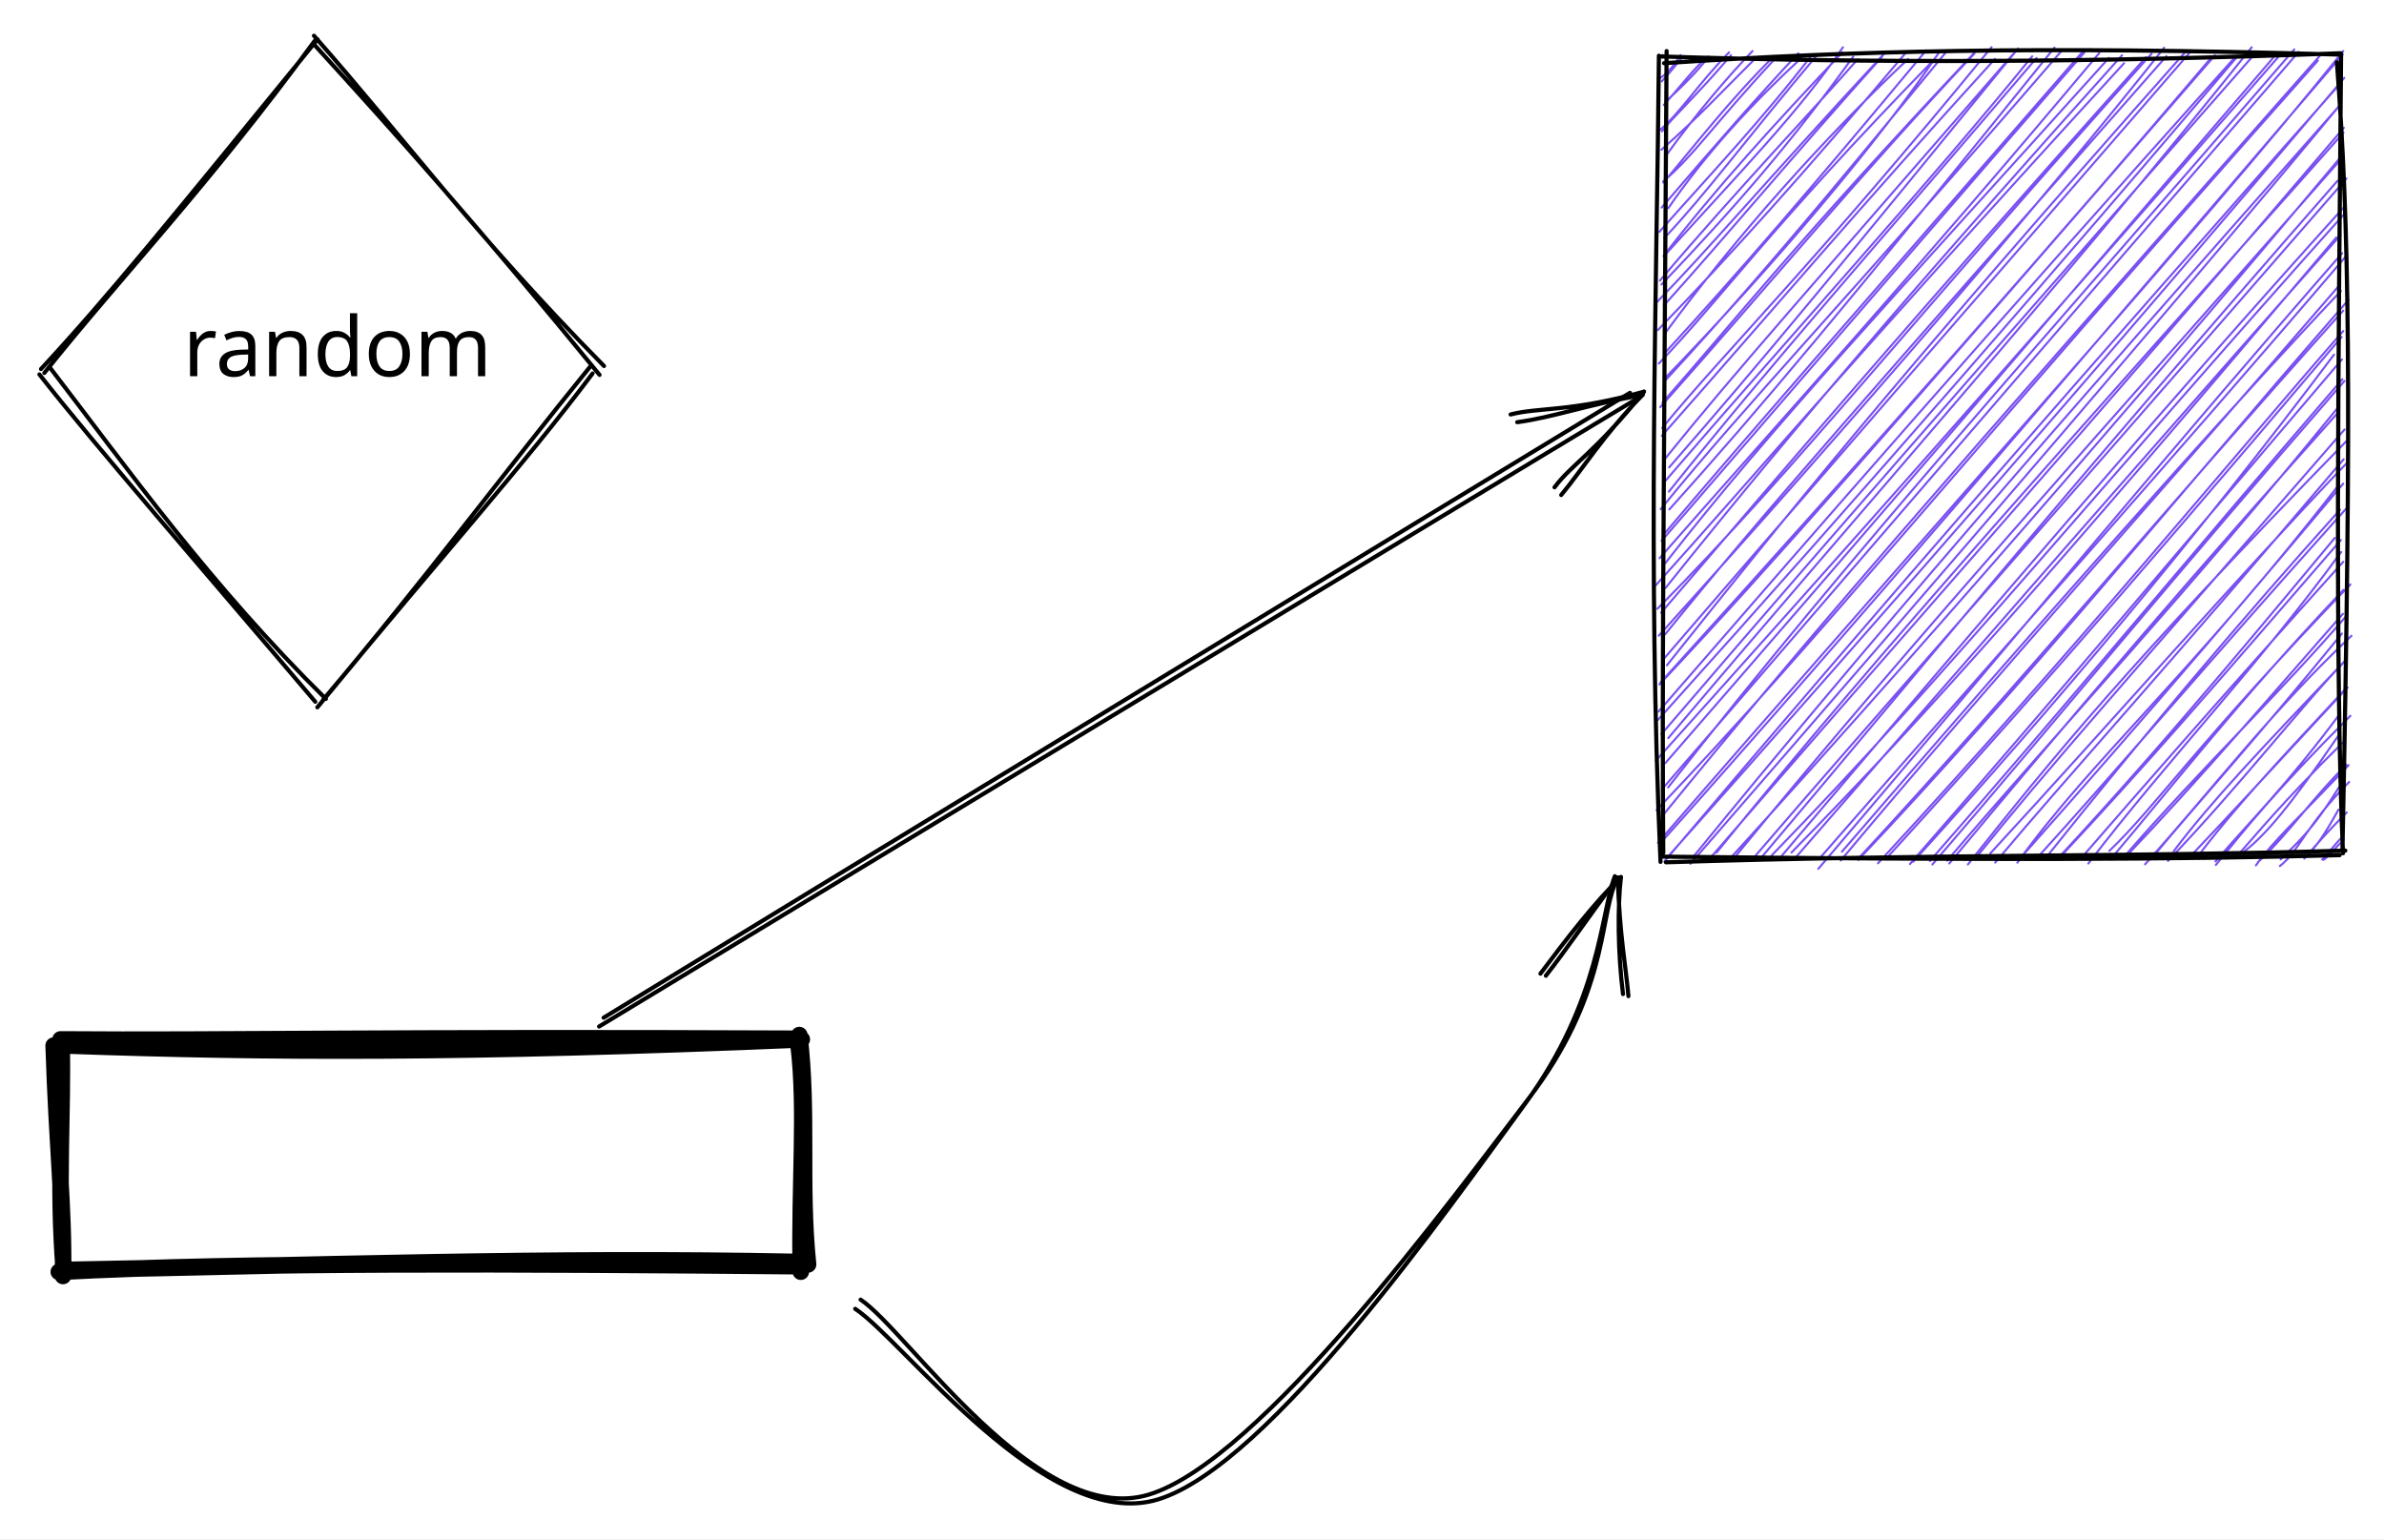
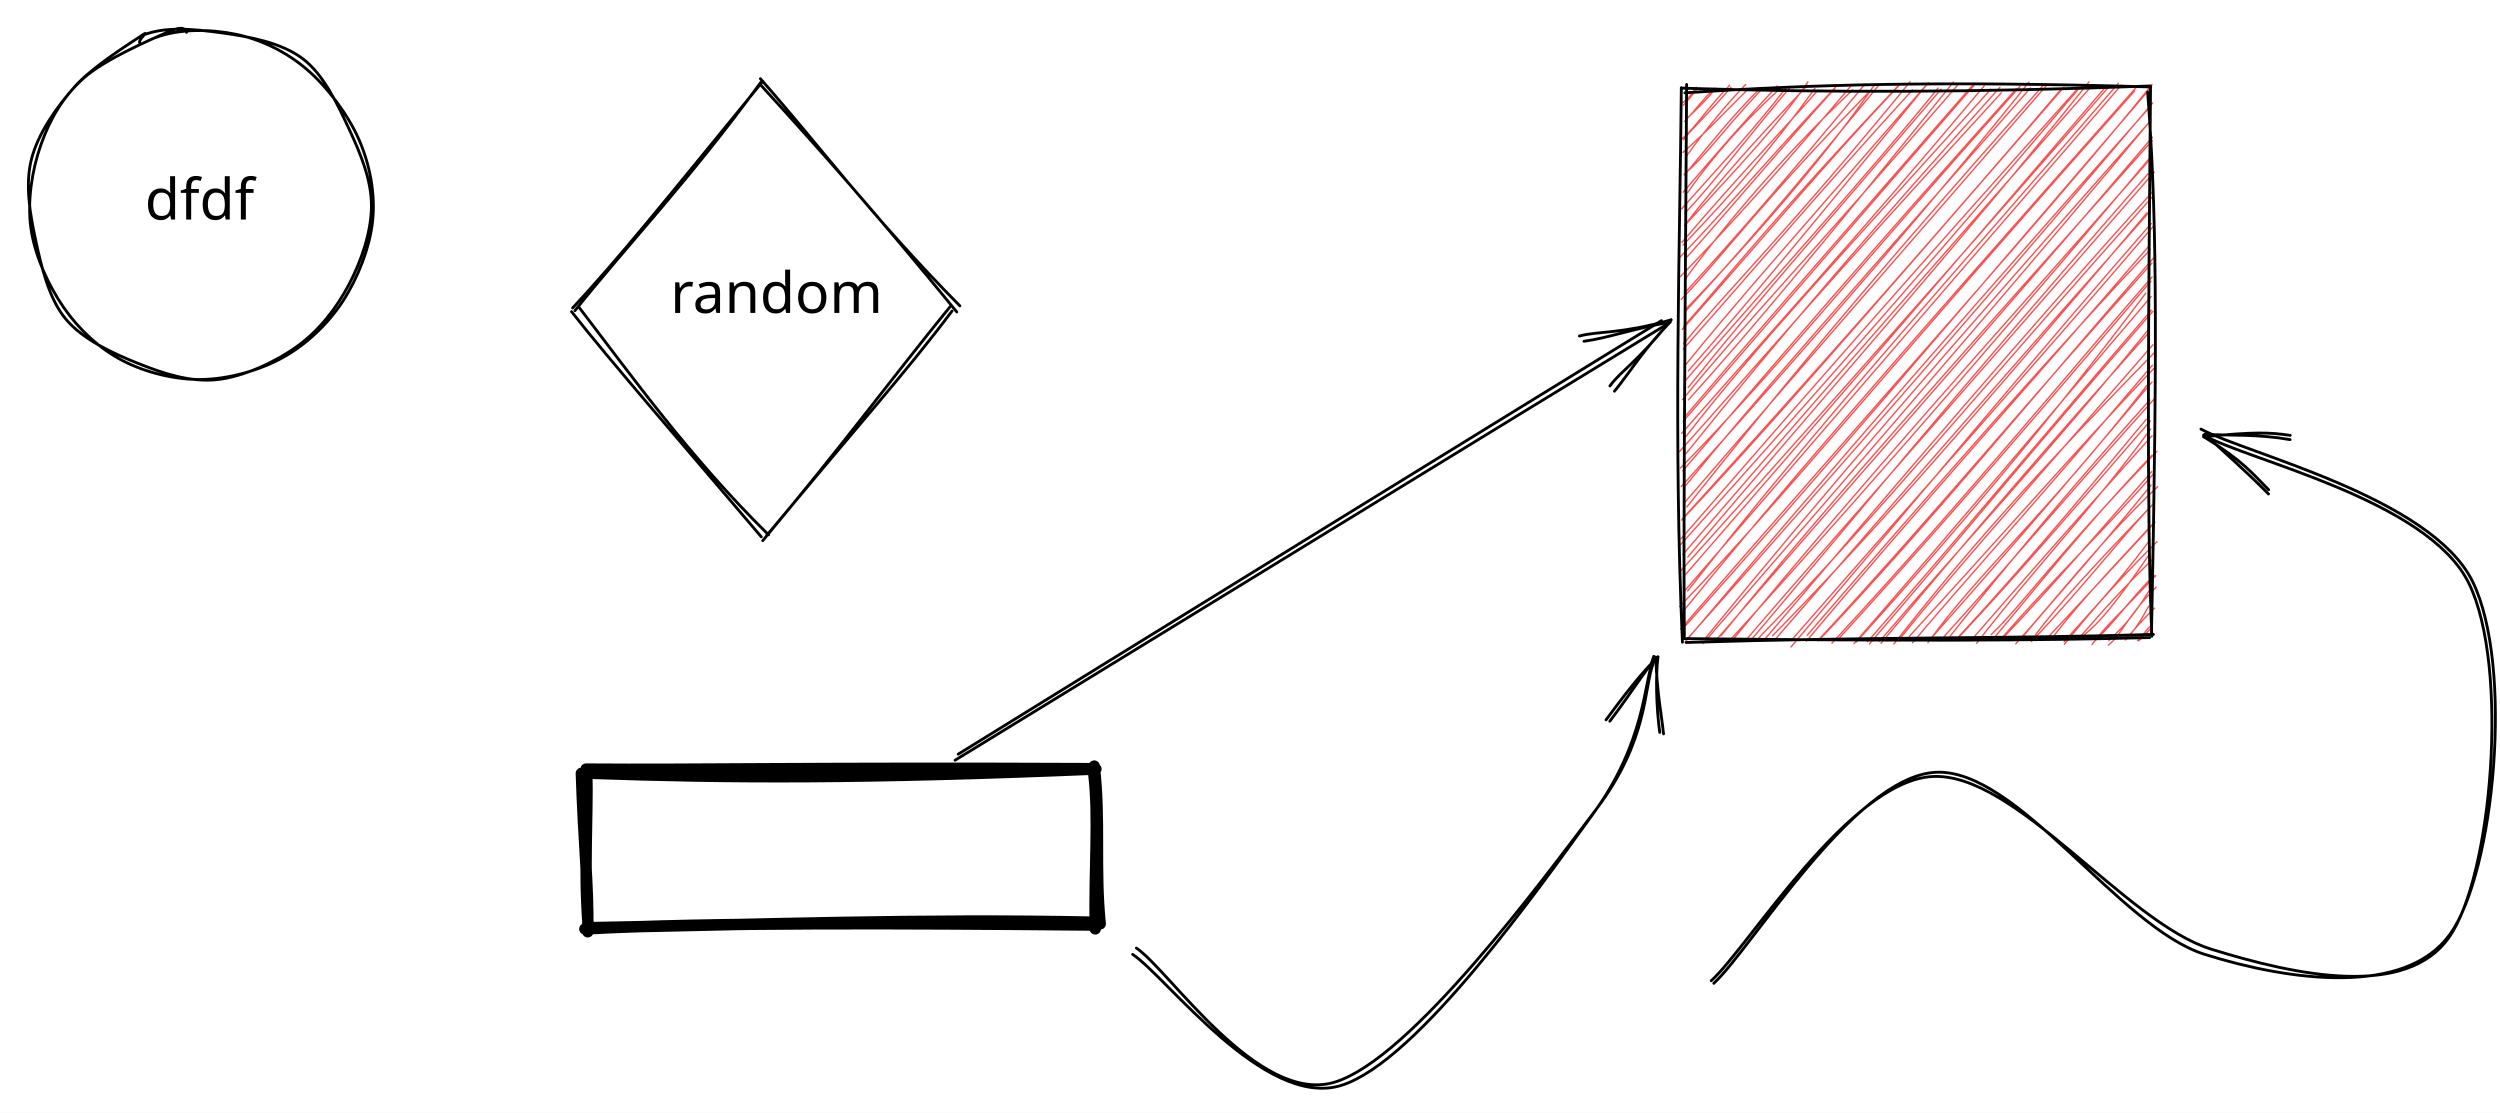
- <svg xmlns="http://www.w3.org/2000/svg" version="1.1" viewBox="0 0 575.184 371.352" width="575.184" height="371.352">
+ <svg xmlns="http://www.w3.org/2000/svg" version="1.1" viewBox="0 0 876.943 390.342" width="1753.886" height="780.683">
  
-   eyJ2ZXJzaW9uIjoiMSIsImVuY29kaW5nIjoiYnN0cmluZyIsImNvbXByZXNzZWQiOnRydWUsImVuY29kZWQiOiJ4nO2YS1fbOFx1MDAxNMf3fIqczLZR9X50V5i20Cm0XHUwMDAzU0pmTlx1MDAxNyZRYoFju7bSQHv47nPlXHUwMDA0P5JcdTAwMDA9nfZcZot6XHUwMDAxsa50dXX110+Sv+70en1/ndv+s17fXo2ixI2LaNF/XHUwMDEyyj/bonRZXG4mWr2X2bxcdTAwMThVNWPv8/LZ06dNi8GF9edF5NJykCfzqUuXLmxiZzb1JTT6XHUwMDA33nu9r9VfsLhxcPR+pq4vhSzNXHUwMDFisf/26PLLwMUyq5pWlW4jK+zIR+k0sY3pXG7KpdBISSGpqIuvoZgwgUirbOHGPlx1MDAwZeWSI9yuXHUwMDFjWzeNfbBcdTAwMTiGXHUwMDE4mDvWZYfPerguKX2RXdq9LMmKXHUwMDEw1W+4epqYzqPR5bTI5um4qaOMwFx1MDAxM9rUmbgkOfHXyTKP0SieXHUwMDE3rVEte/hwXHUwMDFi8Fp53a7MIOtNK+hyXHUwMDFhp7YsO22yPFx1MDAxYTlfJVx1MDAwNDdjXGLx5Vx1MDAwN+NqRj6u+4+jXCJf+emX4aVcdTAwMTWZtWHGKNZUYE6wqS2NTISQ66VHWVpJhlCmmFC8XHTPlb+DOnzldVx1MDAxMiWlbdJcdTAwMTgy+GKpnFWkK1x1MDAxM1x1MDAxOHffJ++G15d7h4s42ztcdTAwMTVcdTAwMTfT7Pydr8OEXG7sdX7qTv8ys6vBi4M38dkxM6NX/ZX9Y/X/5sk2LZrDT2fzxcX+21x1MDAxN2flq9lZ5lx1MDAxNvPD6TdrkSqKqGKcqa5cdTAwMThh2IhcdMGlVltcdTAwMTSpNFx1MDAxMkqTbZpcdTAwMTRcdTAwMWNJI1x1MDAxOPnRivRFlJZ5VEByv0+V/PGpkkjJXHRThm7or+rnTlVSzFxiI5ow89NlaT+oXHUwMDBiOlx1MDAxYy6Oh5GQL0//juzp8PVcdTAwMGbR7f1d17qNilwiW3Q1yzFFQvOwnrXGXGbrrnKlRkwqsk24lFx1MDAxYsSokIJiSYw0dFx1MDAwYlNcdTAwMDVGWlx1MDAxMUapoJrDypCPTMf/K12rsWzomCvDJGByXHUwMDFiXFzp3XDVWmpK5feJOJ0nSW3OM9fercPT/Oo1XHUwMDEzVr3Uvz8+2Vr7TpGEZ7Cpj8bfzprfflx1MDAxMpV+L5vNnIdBvVx1MDAwYkGuR176qPC7Llx1MDAxZLt0XG62r7Wz2zPIwTdAPigoXHUwMDFizUNcdTAwMDJcdTAwMDZcdTAwMThhXHUwMDEzXHUwMDAyV1hQaoDrXHKIw0RHeZgvZLSmgd8ry01cdTAwMWSPTcdcdTAwMGZHc//xp1x1MDAxNVxyRlxcwl4gKaGUc65cdTAwMDTjXHUwMDFiwUikV/vMRjBVcp5cdTAwMDdcdTAwMDDENlx1MDAxYa+nXHUwMDBlQm3bVqS4hzjbUfVNxIEjmDG0w5SwhjiTiKztdvUmqYFSMFx1MDAxM0ZoozCRpNmAXHUwMDFh2HA4XHRSJlxy1GCGXHUwMDBixX7B5iHYgJZcdTAwMDI3RNNN+yTH1ktr2IDEjOSsmajHQVx1MDAxYoWRpNq0j/Dh4VxugVwiQulDXHUwMDBlQFlcYpZ7W5vhXHUwMDE5XHUwMDAwxbBh6uH2d+q0ckMwuIfkXHUwMDAxSFZcdTAwMTJ9bLxjITqjhVx1MDAxMlx1MDAxY4DMdavWkjCEI8JbqfyJtGNAMqPCXYNggN0melx0RUpcdTAwMGJcIrZF84NxV5Zvj15cdTAwMTbxfjZ09s90XHUwMDEyXHUwMDE3MKgvm7jz9sp3acdgyuFQauQ67oiBw33n3npcdTAwMGI7qTbh9uhuXHUwMDAwj/BeaohcdTAwMDKpiK0wa5S8zjLgXHUwMDE4wFxmlvx/Z1k1+4G1UTrOZq28Zqk/cV+Wt41O6cto5pLrTmqCk+eJm4ao+4mdtOZcdTAwMDdcIvduXHUwMDE0JbXZZ3l7lkubuLS6aet7pHxw9nx4+CZnk4OL3fHxZLb/hz2fbEp57KJZ1t4yqlx1MDAxYq5USHLe3aSX31tcYlpcdTAwMWSDNjdvxmBcdHRcdTAwMTZA64ZgkMbdm/Evgd8lcFx0SOZ48y5bfUa4Z7dWSnEj5XcrfKmmndXu1I/y/MRH3tach4G58UrhzYrof3Z2sbvle9ikelx1MDAwMm5vdm7+XHUwMDA1kIFcdIMifQ==
+   eyJ2ZXJzaW9uIjoiMSIsImVuY29kaW5nIjoiYnN0cmluZyIsImNvbXByZXNzZWQiOnRydWUsImVuY29kZWQiOiJ4nN1ayVbbSFx1MDAxNN3zXHUwMDE1XHUwMDFj9zZWalx1MDAxZbJcdTAwMDNcdTAwMWGCaYY0XHUwMDEwgtMnXHUwMDBiYcm2QJbckoyBnPx7v5KNNXqAXHUwMDE4QlqLYNX4VLr3vkH5vrG52Ujuh27jw2bDvevYvudE9rjxzrTfulHshVx1MDAwMXSR9D5cdTAwMGVHUSdcdTAwMWTZT5Jh/OH9+2xG89pNrlwi21x1MDAwYuLm0Fx1MDAxZvW8YLKE67tcdTAwMDM3SGKY9Fx1MDAwZtxvbn5P/81tXHUwMDFhuZ3EXHUwMDBler6bTki7sn25QOXW4zBIbcBwIcpcdTAwMTiTs1x1MDAxMV78J+yXuFx1MDAwZXR3bT92s1x1MDAxZdPU+DyQ9zdcXMT6kO+fXHUwMDFj3zw0vb5cYrNtu57vnyX3/uRcdO1Of1x1MDAxNOWMipMovHG/eE7SN7uX2mfz4lx1MDAxMM4jm1x1MDAxNYWjXj9w47gwJ1x1MDAxY9pcdTAwMWQvuTdtKHvAySl82Mxa7uBOcGlRLDFVQmIl+awznU6pXHUwMDA1J6C1QkzkOydW7YR+XHUwMDE4XHUwMDE5q/5A6ZXZdWV3bnpgXFzgZGO6NiecZGPGj88qmIVcdTAwMDTJXHUwMDE277ter5+YXHUwMDFlTcE2wVxuvbGbvlx1MDAwMIJcdTAwMTThiGGkZz1mw2HLScHwrXyAfTtcdTAwMWFOXHUwMDBmqlx1MDAxMZubnLHGzt0ykvJoKiDKjqJwPJude//bn/1P7fubnaNxP9y54Ne98OpT0piN+/HumevSg+GFd3GuXHUwMDA3d83d1mH/8pTqzsfl604m/yVumkE76O/5+1/3uN1io7atirtcdTAwMTRccsjWnf7KjnI0dOxcdPwxwEZcIkWpZozM+n0vuIHOYOT7WVvYuclcdTAwMTizkTP4aVTFSMyjKkFcdTAwMTRTrDDVK1NVXHUwMDFm/Xs5XHUwMDFhX++f7F7GXHUwMDFmXHUwMDA3l6E3XHUwMDFlXHUwMDFk9Z5HVfZqVCWSWERSRksspVx1MDAxMmjC+U8zNInsIFx1MDAxZdpcdTAwMTHQoIalUllcXCpcXMdTziyhOcVVlmIhXHUwMDE4plJcdTAwMTPxv2ep+0Vek3Z7fNq2udi7+Gq7XHUwMDE37YNXYP9SlnJKXHUwMDExJmtjadHQvFx1MDAxM1/gTLUmhGrwMisztP41vXFnylx1MDAxMLGQxogoRKRcdTAwMDC3WVwiqlBcdTAwMTYtudl185Qw2ENcIqCd0lxmS47r/ConXHUwMDE2YENcdTAwMGJMXHUwMDE4OFFESZm34POpoFxcPsO5prYuoO1Cd1x1MDAwMlx1MDAxMiafXHUwMDAw1JxcdTAwMWR2lGx7geNcdTAwMDU96MxcdTAwMTj2XHUwMDE4IbZWkH1cdTAwMDOrsDMyVjZcdTAwMTG8R4JcdTAwMDRcdTAwMDb6XHUwMDEwokFyM20zh2FcdTAwMGbNIVlaKWIkcdoz43jDXHKc5dYsjlx1MDAxN3PWIItcdJBXQYDGJlwi5ZRVjFx1MDAxMZaauoCKMb5cdTAwMWQnO+Fg4CVw2p9CL0jKp5pcdTAwMWXfliF237Wdci88TL6vrFx1MDAwMEOzYlGRs1+bXHUwMDE5Q9Kb2e9v72pHz4evuZpV5GZcdTAwMGJu5P8+Wb045+XWR/XS4MBcdTAwMTjHNFx1MDAxYrBMvOo1+62LXHUwMDE3xOGg05UkgFFh4bJ7X3d0oUA4Ib5RQDdMKEeZXG5kqlx1MDAwNdBQmjCNgI9MSlVJXHQwUVx1MDAwMrKC7PFfTbQyW36taFHFXHUwMDA0XHUwMDA1tyM5U0wylVx1MDAxYjWRXHTMLJzmUy8vWVx1MDAxNORIS5OlYYhBWFU/MbGkXHUwMDAyhtdZ8ztplkSWIErns1RzMWkhqnNnPXdcdTAwMDEssFx1MDAwNa4mzzxzNZlcdTAwMDYvROXy+XPZky6DXHUwMDExXHUwMDA250BcdTAwMTlRbEJcdTAwMWP8RNFM3LukTjMzfFUkU4ArgngvXHUwMDFisEwy4/jkeC/q74dtz/076PYjgN3DW5dMXGKsLUhutKhcdTAwMTRONKREXFy8oGKKXHUwMDFhhazmX1x1MDAxYVxcKML8OZK4LP1aZ8KRveYwSM68h0lWX2jds1x1MDAwN55/X3hTKSyNeNuBXHUwMDEzXHUwMDBl8kdcdTAwMTm7sGeaeKjC6C3f61x1MDAxOeA2fLdbRHTidWx/1p2EuSfvwO42LFx1MDAxN7UqKlx1MDAxM0Zez1x1MDAwYmz/vGjJQjI5nj1cYvPOJlfjkHRcdTAwMWWhQM2lZFqIlVx01brcalx1MDAxZlx1MDAxZFx1MDAwZWm3db3tnHZcdTAwMDf7f7lX3bdOKFwipCVcdTAwMTgrXHUwMDA2XHUwMDFik0okaNgk2H65IIRSYHOBy7mUSVuVXCLolGNcdTAwMDI8LUPoXHUwMDA1Slx1MDAxY6+W1Lu+71xy49rCXHUwMDFinYtJLpg2tTe8MiZcdTAwMDN1snVwKMfd2/Ozrc8751u3h7utt45JKSwhXHUwMDA0JUghVCyApfMhioGoVILSslx1MDAxNCDq5fCZk8RcZpiEQphBXHUwMDExQahcdTAwMTKkT2twXHUwMDEwm5jivqbrXHUwMDA36CyQqK1pXHUwMDE14oZcdTAwMWNcZq7uWqf84OqaXHUwMDA3g/uP+OF4+OVYXGaeVtKCXHUwMDE4Nlec+En0z4tv5oY3XGabQErr1ZFf/8hvXHUwMDFj+VxuL0Q+RK2Qi4FcdTAwMGXJUmF47cDHNcCv+yTEIJlcdTAwMTAqlzy+ilx1MDAxMjNEcvXtl452nK7TfVKs04FncKNcdTAwMDXRzsBznPxHl2LAs0y0yzFQat9Cus2twVCt5zFcdTAwMGVzrFx1MDAwNOBwdcYt/vD1Rlx1MDAxOVx1MDAwN3SzIM6Tpn5cXP3QwyCl5JJQJSufW9ZdRVx1MDAwNjtcdTAwMTSF/Ugxiyl8mlx1MDAwNY+nXHUwMDExh4hcdFKMajXGZLPUWPtcdTAwMGJqyOsox5TLXHRrLI40kUWwRogxpjnSgGycXHUwMDFiNS2OKIuAuEx0d9r5m5ZHtClcdTAwMWZqQqa1nvzkpqRcdTAwMTaEJlx1MDAxY8E7W61UXCKZRbni5PFoXG6rYWRpYFx1MDAwN0FcdTAwMTJRvHwxXCKQxVxiXHUwMDE2XHUwMDE0Ka5pqfiCpYWAhUxwRVZcXK2WM5PFXHUwMDE4toiWWlJwp2qFxbCEsFx1MDAxMlxiJFx1MDAwNMGoaluFfdl6XHUwMDFi+b8mlEp3aNjD4VlcdTAwMDJUmeFcdTAwMTfY6DlT75Nho3HruePtuv+9kV5G2FNcdTAwMTRcdTAwMWH9dFxyQr7/2PjxXHUwMDFmpbylWiJ9
  <defs>
    <style>
      @font-face {
        font-family: "Virgil";
-         src: url("https://excalidraw.com/Virgil.woff2");
+         src: url("https://excalidraw-jetbrains-plugin//dist/excalidraw-assets/Virgil.woff2");
      }
      @font-face {
        font-family: "Cascadia";
-         src: url("https://excalidraw.com/Cascadia.woff2");
+         src: url("https://excalidraw-jetbrains-plugin//dist/excalidraw-assets/Cascadia.woff2");
      }
    </style>
  </defs>
-   <rect x="0" y="0" width="575.184" height="371.352" fill="#ffffff" />
-   <g stroke-linecap="round" transform="translate(401.1211 13.24219) rotate(0 82.03125 96.6582)">
-     <path d="M0 0 C0 0, 0 0, 0 0 M0 0 C0 0, 0 0, 0 0 M-0.71 5.62 C1.08 4.75, 3.06 2.12, 4.35 0.06 M-0.2 6.4 C2.01 4.09, 3.52 1.94, 4.67 0.74 M0.68 11.32 C3.82 8.54, 8.71 3.73, 11.13 0.4 M0.3 12.08 C4.22 7.76, 6.88 4.12, 10.67 0.49 M-0.11 18.45 C1.85 15.62, 8.61 9.45, 16.52 0.06 M-0.8 18.27 C4.46 13.81, 8.32 7.29, 16.06 -0.62 M-0.27 22.88 C8.63 15.06, 14.26 8.95, 22.5 0.74 M0.55 24.68 C8.23 14.05, 15.69 5.33, 21.7 -0.93 M0.12 30.57 C7.62 24.24, 12.21 16.96, 26.91 1.18 M0.21 30.83 C7.77 21.87, 16.42 10.64, 26.94 0.26 M1.37 37 C10.87 23.2, 22.09 11.29, 33.22 1 M-0.21 36.84 C12.48 22.02, 23.65 9.28, 32.77 -0.39 M0.41 44.21 C10.86 33.12, 19.35 21.32, 37.46 -0.17 M-0.77 42.7 C11.92 28.36, 23.28 16.52, 36.09 -0.02 M0.86 47.96 C18.4 28.67, 33.19 13.43, 43.52 -1.83 M0.22 48.55 C12.76 32.33, 26.8 16.85, 43.41 -0.62 M-0.26 55.41 C17.68 36.6, 30.86 21.43, 46 0.42 M-0.64 54.46 C18.3 32.14, 37.72 11.81, 47.08 1.05 M-1.77 60.07 C11.75 46.23, 22.26 33.38, 53.45 -0.27 M0.3 60.48 C15.74 43.36, 31.64 24.15, 52.97 0.46 M0.37 67.5 C17.99 43.43, 39.39 19.64, 59.25 0.99 M-1.14 66.4 C16.49 48.17, 33.19 29.74, 58.77 -0.61 M-0.9 74.48 C14.43 58.45, 25.82 41.89, 64.92 1.75 M0.47 72.02 C18.05 52.91, 35.55 32.65, 63.6 -1.1 M0.41 78.19 C26.25 51.51, 52.68 20.35, 66.87 -0.84 M0.73 78.48 C28.06 48.93, 52.67 18.23, 68.33 -0.59 M-0.04 83.93 C16.42 65.36, 30.73 46.79, 75.78 -1.1 M-0.55 84.99 C25.12 56.17, 47.95 28.6, 75.22 -0.3 M-0.08 90.02 C15.2 71.38, 35.85 51.33, 79.38 -1.86 M-0.17 91.91 C24.58 63.91, 47.98 36.31, 80.21 0.97 M1.6 99.52 C23.51 74.46, 43.7 49.99, 85.78 -1.55 M0.6 97.45 C17.36 76.67, 35.99 55.76, 84.58 -0.19 M1.53 105.38 C26.92 73.68, 51.41 46.18, 90.24 0.75 M0.44 103.06 C31.15 67.38, 64.65 30.66, 89.18 0.35 M1.63 109.68 C23.18 85.74, 45.33 59.33, 94.56 -1.76 M-0.45 109.62 C20.86 83.39, 43.63 60.1, 96.18 -0.86 M-0.23 117.25 C37.27 73.94, 73.44 31.85, 101.81 -0.63 M0.66 115.28 C23.17 88.81, 45.09 63.84, 101.28 -0.68 M0.64 122.67 C26.72 89.25, 54.66 59.71, 107.7 0.73 M-0.73 121.45 C29.77 86.71, 60.47 53.13, 105.38 -0.46 M-1.6 127.94 C23.48 100.07, 44.7 74.68, 111.35 2.01 M0.72 128.62 C34.38 86.58, 69.15 46.49, 110.86 0.09 M-1.23 133.64 C32.01 100.1, 61.64 62.36, 117.99 -0.29 M-0.34 134.59 C32.1 96.73, 62.93 60.58, 116.62 0.58 M-0.91 140.14 C46.08 88.16, 91.74 35.26, 121.03 -1.74 M0.61 139.82 C24.48 110.3, 51.32 80.09, 121.57 0.31 M1.05 147.28 C28.24 113.28, 55.07 79.37, 126.13 -0.69 M-0.06 146.14 C39.93 99.71, 80.58 53.23, 127.14 -0.49 M-0.51 151.45 C50.05 95.86, 99.44 39.42, 131.98 1.16 M-0.75 151.89 C27.23 122.1, 53.91 91.55, 133.27 0.1 M-1.1 160.45 C49.9 103.8, 96.17 50.4, 138.59 0.49 M-0.96 158.44 C39.04 112.35, 79.15 66.38, 137.95 0.75 M1.38 164.85 C48.19 109.49, 96.1 55.72, 142.14 -1.83 M-0.28 163.9 C50.68 104.44, 102.42 45.81, 143.41 -0.83 M-1.61 170.28 C36.83 127.48, 74.84 84.79, 148.86 0.17 M0.68 170.87 C45.65 119.19, 89.68 67.9, 147.79 0.16 M1.35 176.74 C45.92 119.66, 92.68 67.88, 152.41 -1.32 M0.19 176.82 C41.02 129.8, 81.15 82.84, 153.46 -0.72 M-1.47 182.23 C37.03 141.95, 70.03 100.34, 158.1 1.39 M-0.03 183.62 C33.76 142.14, 66.33 104.45, 158.65 0.15 M-1.1 190.09 C64.01 114.97, 129.06 42.89, 164.23 -0.92 M-0.11 189.73 C46.41 137.68, 91.46 84.58, 164.1 -0.1 M0.44 194.62 C51.9 133.76, 102.84 75.36, 163.57 6.86 M1.33 193.42 C54.6 133.68, 108.14 72.1, 164.47 5.55 M6.72 195.18 C69.5 122.95, 129.4 53.25, 163.67 11.81 M7.27 193.66 C48.66 142.94, 92.31 92.48, 163.41 12.16 M13.01 192.49 C53.64 142.32, 99.14 92.06, 164.29 18.78 M11.21 194.12 C56.68 141.55, 101.84 90.96, 164.37 17.59 M16.36 193.82 C72.16 132.53, 125.54 70.02, 163.93 24.3 M17.8 193.13 C61.58 139.69, 108.7 87.7, 163.57 25.3 M23.48 194.08 C59.49 151.53, 94.63 108.34, 162.83 30.4 M21.36 194.45 C52.01 158.78, 83.01 124.03, 165.01 29.84 M26.31 193.17 C68.01 150.37, 104 105.92, 164.8 38.02 M27.92 194.24 C74.22 139.6, 121.54 84.15, 164.58 36.55 M31.1 192.46 C64.36 158.56, 94.18 124.9, 162.56 44.05 M32.06 193.72 C76.61 142.32, 120.02 92.66, 163.58 43.48 M37.58 196.39 C82.88 143.19, 125.31 92.02, 163.97 47.84 M38.16 193.56 C79.85 145.74, 123.25 97.43, 164.77 48.72 M43.28 192.25 C89.36 138.74, 136.36 85.73, 163.66 56.98 M42.98 194.38 C80.42 149.68, 120.66 105.16, 163.31 55.58 M47.2 194.24 C87.54 151.62, 121.57 109.51, 165.49 59.12 M47.49 193.64 C86.11 151.97, 121.97 108.64, 164.21 61.73 M51.97 195.05 C99.52 143.69, 140.01 94.22, 164.22 66.63 M54.08 193.78 C80.2 165.04, 104.94 137.51, 163.84 68.06 M60.46 194.68 C94.48 157.16, 128.4 117.05, 162.01 72.32 M59.68 195.24 C95 154.82, 129.28 114.05, 163.91 73.49 M65.1 195.33 C95.21 160.34, 122.65 126.65, 164.53 78.67 M64.49 194.5 C96.29 158.23, 126.22 122.13, 164.02 78.25 M68.67 194.39 C97.28 160.95, 125.75 130.82, 163 85.03 M69.18 195.09 C100.49 157.42, 130.27 122.83, 163.1 86.16 M73.67 195.33 C94.18 169.55, 111.46 148.03, 164.92 93.27 M75.67 193.64 C93.11 171.97, 112.4 150.34, 164.54 90.39 M79.06 192.68 C108.21 161.08, 138.37 126.42, 164.83 98.74 M80.25 194.88 C99.13 172.44, 118.74 151.27, 164.33 97.57 M85.61 194.9 C103.7 169.77, 127.21 149.96, 162.99 103.95 M86.39 193.72 C116.7 159.74, 147.61 123.23, 164.22 103.45 M92.73 193.42 C113.56 167.31, 139.07 136.8, 163.45 109.75 M89.92 194.25 C110.62 171.48, 128.88 149.66, 165.11 109.28 M95.75 193.47 C123.11 164.05, 149.62 131.56, 162.2 116.54 M95.73 193.75 C115.67 172.45, 132.34 153.23, 163.65 117.07 M102.73 195.1 C122.53 169.27, 143.11 148.16, 163.73 119.95 M101.03 193.78 C117.27 175.1, 132.92 157.08, 164.23 122.31 M107.8 192.06 C119.11 181.25, 129.12 165.97, 165.95 127.77 M108.04 194.15 C124.07 175.2, 138.95 155.87, 164.26 129.1 M111.97 192.78 C129.28 172.87, 150.26 152.55, 164.76 135.62 M111.23 194.02 C130.09 174.23, 147.01 154.34, 164.15 134.86 M116.42 195.29 C133.26 176.52, 146.84 158.44, 166.21 140.16 M118 193.84 C130.04 179.39, 142.79 165.55, 163.91 139.62 M123.31 192.15 C132.37 180.12, 144.63 167.24, 164.54 146.31 M121.94 194.48 C139.59 176.02, 154.3 156.91, 164.57 146.34 M129.14 193.38 C139.84 179.19, 155.84 162.8, 164.85 152.86 M127.55 193.16 C136.38 183.88, 145.47 173.96, 165.28 152.64 M133.49 195.45 C140.31 187.11, 147.4 178.04, 165.96 159.47 M133.41 194.59 C142.05 184.53, 150.14 176.81, 163.52 158.87 M140.41 192.14 C145.53 188.2, 151.49 181.12, 163 164.34 M138.96 192.91 C143.37 188.01, 148.97 180.92, 164.17 165.87 M143.16 195.55 C147.31 189.71, 153.84 183.73, 165.53 171.38 M143.66 194.78 C151.5 187.41, 156.38 179.78, 165 171.26 M148.93 195.73 C153.56 192.14, 155.16 186.04, 165.65 175.43 M149.12 194.11 C152.67 190.5, 156.62 187.42, 163.17 176.73 M154.82 193.93 C157.59 191.21, 159.54 188.5, 163.08 182.11 M155.3 193.55 C157.43 190.74, 160.79 187.12, 165.08 182.77 M159.15 194.13 C160.28 193.24, 161.78 190.86, 164.04 188.66 M159.46 194.24 C160.95 193.22, 162.27 191.32, 164.37 189.37" stroke="#7950f2" stroke-width="0.5" fill="none" />
+   <rect x="0" y="0" width="876.943" height="390.342" fill="#ffffff" />
+   <g stroke-linecap="round" transform="translate(590.6508 30.55521) rotate(0 82.03125 96.6582)">
+     <path d="M0 0 C0 0, 0 0, 0 0 M0 0 C0 0, 0 0, 0 0 M-0.71 5.62 C1.08 4.75, 3.06 2.12, 4.35 0.06 M-0.2 6.4 C2.01 4.09, 3.52 1.94, 4.67 0.74 M0.68 11.32 C3.82 8.54, 8.71 3.73, 11.13 0.4 M0.3 12.08 C4.22 7.76, 6.88 4.12, 10.67 0.49 M-0.11 18.45 C1.85 15.62, 8.61 9.45, 16.52 0.06 M-0.8 18.27 C4.46 13.81, 8.32 7.29, 16.06 -0.62 M-0.27 22.88 C8.63 15.06, 14.26 8.95, 22.5 0.74 M0.55 24.68 C8.23 14.05, 15.69 5.33, 21.7 -0.93 M0.12 30.57 C7.62 24.24, 12.21 16.96, 26.91 1.18 M0.21 30.83 C7.77 21.87, 16.42 10.64, 26.94 0.26 M1.37 37 C10.87 23.2, 22.09 11.29, 33.22 1 M-0.21 36.84 C12.48 22.02, 23.65 9.28, 32.77 -0.39 M0.41 44.21 C10.86 33.12, 19.35 21.32, 37.46 -0.17 M-0.77 42.7 C11.92 28.36, 23.28 16.52, 36.09 -0.02 M0.86 47.96 C18.4 28.67, 33.19 13.43, 43.52 -1.83 M0.22 48.55 C12.76 32.33, 26.8 16.85, 43.41 -0.62 M-0.26 55.41 C17.68 36.6, 30.86 21.43, 46 0.42 M-0.64 54.46 C18.3 32.14, 37.72 11.81, 47.08 1.05 M-1.77 60.07 C11.75 46.23, 22.26 33.38, 53.45 -0.27 M0.3 60.48 C15.74 43.36, 31.64 24.15, 52.97 0.46 M0.37 67.5 C17.99 43.43, 39.39 19.64, 59.25 0.99 M-1.14 66.4 C16.49 48.17, 33.19 29.74, 58.77 -0.61 M-0.9 74.48 C14.43 58.45, 25.82 41.89, 64.92 1.75 M0.47 72.02 C18.05 52.91, 35.55 32.65, 63.6 -1.1 M0.41 78.19 C26.25 51.51, 52.68 20.35, 66.87 -0.84 M0.73 78.48 C28.06 48.93, 52.67 18.23, 68.33 -0.59 M-0.04 83.93 C16.42 65.36, 30.73 46.79, 75.78 -1.1 M-0.55 84.99 C25.12 56.17, 47.95 28.6, 75.22 -0.3 M-0.08 90.02 C15.2 71.38, 35.85 51.33, 79.38 -1.86 M-0.17 91.91 C24.58 63.91, 47.98 36.31, 80.21 0.97 M1.6 99.52 C23.51 74.46, 43.7 49.99, 85.78 -1.55 M0.6 97.45 C17.36 76.67, 35.99 55.76, 84.58 -0.19 M1.53 105.38 C26.92 73.68, 51.41 46.18, 90.24 0.75 M0.44 103.06 C31.15 67.38, 64.65 30.66, 89.18 0.35 M1.63 109.68 C23.18 85.74, 45.33 59.33, 94.56 -1.76 M-0.45 109.62 C20.86 83.39, 43.63 60.1, 96.18 -0.86 M-0.23 117.25 C37.27 73.94, 73.44 31.85, 101.81 -0.63 M0.66 115.28 C23.17 88.81, 45.09 63.84, 101.28 -0.68 M0.64 122.67 C26.72 89.25, 54.66 59.71, 107.7 0.73 M-0.73 121.45 C29.77 86.71, 60.47 53.13, 105.38 -0.46 M-1.6 127.94 C23.48 100.07, 44.7 74.68, 111.35 2.01 M0.72 128.62 C34.38 86.58, 69.15 46.49, 110.86 0.09 M-1.23 133.64 C32.01 100.1, 61.64 62.36, 117.99 -0.29 M-0.34 134.59 C32.1 96.73, 62.93 60.58, 116.62 0.58 M-0.91 140.14 C46.08 88.16, 91.74 35.26, 121.03 -1.74 M0.61 139.82 C24.48 110.3, 51.32 80.09, 121.57 0.31 M1.05 147.28 C28.24 113.28, 55.07 79.37, 126.13 -0.69 M-0.06 146.14 C39.93 99.71, 80.58 53.23, 127.14 -0.49 M-0.51 151.45 C50.05 95.86, 99.44 39.42, 131.98 1.16 M-0.75 151.89 C27.23 122.1, 53.91 91.55, 133.27 0.1 M-1.1 160.45 C49.9 103.8, 96.17 50.4, 138.59 0.49 M-0.96 158.44 C39.04 112.35, 79.15 66.38, 137.95 0.75 M1.38 164.85 C48.19 109.49, 96.1 55.72, 142.14 -1.83 M-0.28 163.9 C50.68 104.44, 102.42 45.81, 143.41 -0.83 M-1.61 170.28 C36.83 127.48, 74.84 84.79, 148.86 0.17 M0.68 170.87 C45.65 119.19, 89.68 67.9, 147.79 0.16 M1.35 176.74 C45.92 119.66, 92.68 67.88, 152.41 -1.32 M0.19 176.82 C41.02 129.8, 81.15 82.84, 153.46 -0.72 M-1.47 182.23 C37.03 141.95, 70.03 100.34, 158.1 1.39 M-0.03 183.62 C33.76 142.14, 66.33 104.45, 158.65 0.15 M-1.1 190.09 C64.01 114.97, 129.06 42.89, 164.23 -0.92 M-0.11 189.73 C46.41 137.68, 91.46 84.58, 164.1 -0.1 M0.44 194.62 C51.9 133.76, 102.84 75.36, 163.57 6.86 M1.33 193.42 C54.6 133.68, 108.14 72.1, 164.47 5.55 M6.72 195.18 C69.5 122.95, 129.4 53.25, 163.67 11.81 M7.27 193.66 C48.66 142.94, 92.31 92.48, 163.41 12.16 M13.01 192.49 C53.64 142.32, 99.14 92.06, 164.29 18.78 M11.21 194.12 C56.68 141.55, 101.84 90.96, 164.37 17.59 M16.36 193.82 C72.16 132.53, 125.54 70.02, 163.93 24.3 M17.8 193.13 C61.58 139.69, 108.7 87.7, 163.57 25.3 M23.48 194.08 C59.49 151.53, 94.63 108.34, 162.83 30.4 M21.36 194.45 C52.01 158.78, 83.01 124.03, 165.01 29.84 M26.31 193.17 C68.01 150.37, 104 105.92, 164.8 38.02 M27.92 194.24 C74.22 139.6, 121.54 84.15, 164.58 36.55 M31.1 192.46 C64.36 158.56, 94.18 124.9, 162.56 44.05 M32.06 193.72 C76.61 142.32, 120.02 92.66, 163.58 43.48 M37.58 196.39 C82.88 143.19, 125.31 92.02, 163.97 47.84 M38.16 193.56 C79.85 145.74, 123.25 97.43, 164.77 48.72 M43.28 192.25 C89.36 138.74, 136.36 85.73, 163.66 56.98 M42.98 194.38 C80.42 149.68, 120.66 105.16, 163.31 55.58 M47.2 194.24 C87.54 151.62, 121.57 109.51, 165.49 59.12 M47.49 193.64 C86.11 151.97, 121.97 108.64, 164.21 61.73 M51.97 195.05 C99.52 143.69, 140.01 94.22, 164.22 66.63 M54.08 193.78 C80.2 165.04, 104.94 137.51, 163.84 68.06 M60.46 194.68 C94.48 157.16, 128.4 117.05, 162.01 72.32 M59.68 195.24 C95 154.82, 129.28 114.05, 163.91 73.49 M65.1 195.33 C95.21 160.34, 122.65 126.65, 164.53 78.67 M64.49 194.5 C96.29 158.23, 126.22 122.13, 164.02 78.25 M68.67 194.39 C97.28 160.95, 125.75 130.82, 163 85.03 M69.18 195.09 C100.49 157.42, 130.27 122.83, 163.1 86.16 M73.67 195.33 C94.18 169.55, 111.46 148.03, 164.92 93.27 M75.67 193.64 C93.11 171.97, 112.4 150.34, 164.54 90.39 M79.06 192.68 C108.21 161.08, 138.37 126.42, 164.83 98.74 M80.25 194.88 C99.13 172.44, 118.74 151.27, 164.33 97.57 M85.61 194.9 C103.7 169.77, 127.21 149.96, 162.99 103.95 M86.39 193.72 C116.7 159.74, 147.61 123.23, 164.22 103.45 M92.73 193.42 C113.56 167.31, 139.07 136.8, 163.45 109.75 M89.92 194.25 C110.62 171.48, 128.88 149.66, 165.11 109.28 M95.75 193.47 C123.11 164.05, 149.62 131.56, 162.2 116.54 M95.73 193.75 C115.67 172.45, 132.34 153.23, 163.65 117.07 M102.73 195.1 C122.53 169.27, 143.11 148.16, 163.73 119.95 M101.03 193.78 C117.27 175.1, 132.92 157.08, 164.23 122.31 M107.8 192.06 C119.11 181.25, 129.12 165.97, 165.95 127.77 M108.04 194.15 C124.07 175.2, 138.95 155.87, 164.26 129.1 M111.97 192.78 C129.28 172.87, 150.26 152.55, 164.76 135.62 M111.23 194.02 C130.09 174.23, 147.01 154.34, 164.15 134.86 M116.42 195.29 C133.26 176.52, 146.84 158.44, 166.21 140.16 M118 193.84 C130.04 179.39, 142.79 165.55, 163.91 139.62 M123.31 192.15 C132.37 180.12, 144.63 167.24, 164.54 146.31 M121.94 194.48 C139.59 176.02, 154.3 156.91, 164.57 146.34 M129.14 193.38 C139.84 179.19, 155.84 162.8, 164.85 152.86 M127.55 193.16 C136.38 183.88, 145.47 173.96, 165.28 152.64 M133.49 195.45 C140.31 187.11, 147.4 178.04, 165.96 159.47 M133.41 194.59 C142.05 184.53, 150.14 176.81, 163.52 158.87 M140.41 192.14 C145.53 188.2, 151.49 181.12, 163 164.34 M138.96 192.91 C143.37 188.01, 148.97 180.92, 164.17 165.87 M143.16 195.55 C147.31 189.71, 153.84 183.73, 165.53 171.38 M143.66 194.78 C151.5 187.41, 156.38 179.78, 165 171.26 M148.93 195.73 C153.56 192.14, 155.16 186.04, 165.65 175.43 M149.12 194.11 C152.67 190.5, 156.62 187.42, 163.17 176.73 M154.82 193.93 C157.59 191.21, 159.54 188.5, 163.08 182.11 M155.3 193.55 C157.43 190.74, 160.79 187.12, 165.08 182.77 M159.15 194.13 C160.28 193.24, 161.78 190.86, 164.04 188.66 M159.46 194.24 C160.95 193.22, 162.27 191.32, 164.37 189.37" stroke="#fa5252" stroke-width="0.5" fill="none" />
    <path d="M0.37 2 C45.81 -1, 90.01 -2.18, 163 -0.08 M-0.74 0.37 C51.35 2.02, 102.41 1.88, 163.65 -0.4 M162.7 1.79 C165.67 41.09, 166.33 80.52, 164.03 192.24 M163.71 -0.29 C163.07 74.42, 162.21 147.94, 164.17 192.62 M164.73 191.99 C115.2 193.52, 63.26 192.83, 0.82 194.81 M163.35 193.09 C122.38 194.18, 80.07 194.29, 0.17 193.45 M-0.49 194.71 C-3.66 122.97, -1.37 55.76, -0.88 0.2 M0.17 192.52 C-0.13 154.35, 0.22 114.87, 0.98 -0.92" stroke="#000000" stroke-width="1" fill="none" />
  </g>
-   <g stroke-linecap="round" transform="translate(14.62891 251.4727) rotate(0 89.28906 27.34766)">
+   <g stroke-linecap="round" transform="translate(205.6071 270.4627) rotate(0 89.28906 27.34766)">
    <path d="M1.92 0.8 C50.32 2.52, 97.59 2.72, 178.81 -0.69 M-0.02 -0.68 C39.3 -0.37, 77.12 -1.29, 178.12 -0.84 M178.22 -1.73 C180.44 16.97, 178.35 34.36, 180.33 53.6 M178.05 0.78 C179.93 16.53, 178.16 34.04, 178.58 55.36 M177.83 53.01 C117.56 51.75, 60.8 53.85, 1.37 54.93 M177.92 54.03 C111.16 53.43, 43.81 53.03, -0.44 55.4 M0.57 56.39 C0.85 39.79, -0.91 25.42, -1.68 0.82 M0.76 54.94 C-0.91 34.21, 0.67 16.33, 0.22 0.09" stroke="#000000" stroke-width="4" fill="none" />
  </g>
  <g stroke-linecap="round">
-     <g transform="translate(144.94 246.4844) rotate(0 124.6628 -75.43566)">
-       <path d="M0.69 -0.93 C42.24 -26.38, 207.08 -126.71, 248.32 -151.7 M-0.4 1.19 C41.59 -24.21, 208.7 -125.47, 250.51 -150.59" stroke="#000000" stroke-width="1" fill="none" />
+     <g transform="translate(335.4247 265.4744) rotate(0 124.1853 -76.08298)">
+       <path d="M0.69 -0.93 C42.08 -26.6, 206.29 -127.79, 247.37 -152.99 M-0.4 1.19 C41.43 -24.43, 207.91 -126.55, 249.55 -151.89" stroke="#000000" stroke-width="1" fill="none" />
    </g>
-     <g transform="translate(144.94 246.4844) rotate(0 124.6628 -75.43566)">
-       <path d="M230.12 -128.91 C234.27 -134.47, 239.8 -137.19, 251.69 -151.98 M231.73 -127.05 C236.9 -133.28, 241.86 -141.44, 251.37 -151.21" stroke="#000000" stroke-width="1" fill="none" />
+     <g transform="translate(335.4247 265.4744) rotate(0 124.1853 -76.08298)">
+       <path d="M229.3 -130.1 C233.41 -135.68, 238.91 -138.43, 250.73 -153.27 M230.9 -128.25 C236.04 -134.5, 240.95 -142.69, 250.41 -152.51" stroke="#000000" stroke-width="1" fill="none" />
    </g>
-     <g transform="translate(144.94 246.4844) rotate(0 124.6628 -75.43566)">
-       <path d="M219.52 -146.48 C226.15 -148.22, 234.02 -147.07, 251.69 -151.98 M221.12 -144.62 C229.51 -145.73, 237.6 -148.71, 251.37 -151.21" stroke="#000000" stroke-width="1" fill="none" />
+     <g transform="translate(335.4247 265.4744) rotate(0 124.1853 -76.08298)">
+       <path d="M218.59 -147.61 C225.22 -149.39, 233.08 -148.27, 250.73 -153.27 M220.2 -145.76 C228.58 -146.91, 236.65 -149.94, 250.41 -152.51" stroke="#000000" stroke-width="1" fill="none" />
    </g>
  </g>
  <g stroke-linecap="round">
-     <g transform="translate(207.3477 314.3125) rotate(0 91.26035 -27.32279)">
-       <path d="M0.29 -0.74 C11.79 6.93, 42.94 54.38, 69.79 46.31 C96.64 38.23, 142.68 -24.66, 161.41 -49.18 C180.15 -73.7, 178.65 -92, 182.19 -100.81 M-1.01 1.48 C10.79 9.27, 45.13 55.69, 72.06 47.46 C98.99 39.23, 142.18 -22.84, 160.54 -47.9 C178.91 -72.96, 178.81 -93.92, 182.26 -102.9" stroke="#000000" stroke-width="1" fill="none" />
+     <g transform="translate(398.3259 333.3025) rotate(0 91.01364 -27.40718)">
+       <path d="M0.29 -0.74 C11.79 6.93, 42.94 54.38, 69.79 46.31 C96.64 38.23, 142.76 -24.63, 161.41 -49.18 C180.07 -73.72, 178.24 -92.14, 181.7 -100.97 M-1.01 1.48 C10.79 9.27, 45.13 55.69, 72.06 47.46 C98.99 39.23, 142.26 -22.82, 160.54 -47.9 C178.83 -72.99, 178.4 -94.06, 181.77 -103.07" stroke="#000000" stroke-width="1" fill="none" />
    </g>
-     <g transform="translate(207.3477 314.3125) rotate(0 91.26035 -27.32279)">
-       <path d="M184.23 -74.47 C182.99 -84.37, 182.9 -95.56, 183.73 -102.69 M185.54 -73.97 C184.9 -81.4, 183.4 -88.61, 182.97 -102.61" stroke="#000000" stroke-width="1" fill="none" />
+     <g transform="translate(398.3259 333.3025) rotate(0 91.01364 -27.40718)">
+       <path d="M183.88 -76.38 C182.6 -85.64, 182.45 -96.18, 183.24 -102.86 M185.2 -75.88 C184.5 -82.83, 182.97 -89.57, 182.48 -102.78" stroke="#000000" stroke-width="1" fill="none" />
    </g>
-     <g transform="translate(207.3477 314.3125) rotate(0 91.26035 -27.32279)">
-       <path d="M164.31 -79.39 C170.41 -87.53, 177.64 -96.91, 183.73 -102.69 M165.62 -78.89 C170.41 -85.02, 174.36 -90.89, 182.97 -102.61" stroke="#000000" stroke-width="1" fill="none" />
+     <g transform="translate(398.3259 333.3025) rotate(0 91.01364 -27.40718)">
+       <path d="M165.04 -80.8 C170.7 -88.48, 177.48 -97.4, 183.24 -102.86 M166.36 -80.3 C170.8 -86.09, 174.42 -91.61, 182.48 -102.78" stroke="#000000" stroke-width="1" fill="none" />
    </g>
  </g>
-   <g transform="translate(44.14844 72.77344) rotate(0 33.5 12.5)">
+   <g transform="translate(235.1266 91.76346) rotate(0 33.5 12.5)">
    <text x="0" y="18" font-family="Virgil, Segoe UI Emoji" font-size="20px" fill="#000000" text-anchor="start" style="white-space: pre;" direction="ltr">random</text>
  </g>
-   <g stroke-linecap="round" transform="translate(10 10) rotate(0 66.89844 79.90234)">
+   <g stroke-linecap="round" transform="translate(200.9782 28.99002) rotate(0 66.89844 79.90234)">
    <path d="M65.75 -1.38 C86.94 22.6, 104.22 46.38, 135.73 78.31 M66 0.98 C86.04 22.87, 105.76 45.07, 134.65 80.45 M132.28 78.6 C111.93 103.6, 92.64 129.69, 67.96 158.83 M132.97 80.11 C116.33 102.32, 97.93 122.48, 66.57 160.66 M68.62 158.63 C40.89 131.31, 20.74 103.06, 1.89 78.48 M66.06 159.31 C39.61 128.13, 12.71 97.22, -0.49 80.34 M0.7 79.98 C18.77 57.28, 40.4 34.74, 65.91 -0.13 M-0.11 79.04 C16.11 61.58, 30.54 43.66, 66.62 -0.51" stroke="#000000" stroke-width="1" fill="none" />
  </g>
+   <g stroke-linecap="round" transform="translate(10 10) rotate(0 60 61.51651)">
+     <path d="M44.67 3.15 C52.89 0.02, 64.08 0.18, 72.92 2.06 C81.76 3.94, 90.54 8.24, 97.71 14.41 C104.88 20.58, 112.13 30.25, 115.97 39.08 C119.8 47.91, 121.68 57.96, 120.72 67.41 C119.75 76.87, 115.43 87.79, 110.18 95.79 C104.92 103.8, 97.39 110.88, 89.18 115.43 C80.96 119.98, 70.27 122.93, 60.91 123.11 C51.55 123.29, 41.1 120.71, 33.02 116.51 C24.93 112.31, 17.74 105.64, 12.38 97.92 C7.02 90.19, 2.19 79.66, 0.85 70.15 C-0.49 60.64, 1.23 49.66, 4.32 40.87 C7.4 32.08, 11.97 23.99, 19.36 17.4 C26.75 10.8, 42.67 3.98, 48.68 1.31 C54.68 -1.37, 55.03 0.48, 55.42 1.35 M39.17 2.79 C47.26 -1.04, 58.43 0.25, 67.94 1.55 C77.45 2.85, 88.78 4.96, 96.21 10.6 C103.63 16.23, 108.48 26.78, 112.5 35.38 C116.51 43.98, 120.3 53.14, 120.29 62.2 C120.28 71.26, 116.75 81.55, 112.42 89.75 C108.09 97.96, 102.05 105.86, 94.32 111.43 C86.6 117, 75.41 122.18, 66.07 123.17 C56.73 124.17, 47.1 120.95, 38.26 117.4 C29.43 113.86, 19.01 109.07, 13.05 101.89 C7.1 94.72, 4.55 83.69, 2.54 74.36 C0.53 65.03, -1.26 54.9, 1.01 45.92 C3.27 36.94, 9.73 27.71, 16.14 20.48 C22.55 13.26, 35.69 5.18, 39.49 2.59 C43.3 0, 38.53 3.69, 38.97 4.95" stroke="#000000" stroke-width="1" fill="none" />
+   </g>
+   <g transform="translate(15 59.01651) rotate(0 55 12.5)">
+     <text x="55" y="18" font-family="Virgil, Segoe UI Emoji" font-size="20px" fill="#000000" text-anchor="middle" style="white-space: pre;" direction="ltr">dfdf</text>
+   </g>
+   <g stroke-linecap="round">
+     <g transform="translate(600.1085 344.6796) rotate(0 133.4172 -96.58745)">
+       <path d="M1.06 0.24 C14.32 -11.89, 50.05 -72.07, 78.73 -73.77 C107.42 -75.47, 143.1 -19.4, 173.19 -9.93 C203.28 -0.46, 243.62 4.85, 259.29 -16.96 C274.96 -38.76, 281.75 -111.22, 267.19 -140.75 C252.64 -170.28, 187.59 -185.57, 171.94 -194.16 M0.16 -0.67 C13.29 -12.53, 48.33 -70.44, 77.54 -72.28 C106.76 -74.13, 145.24 -21.16, 175.47 -11.75 C205.7 -2.34, 243.87 5.56, 258.94 -15.83 C274.01 -37.21, 280.26 -110.7, 265.91 -140.07 C251.57 -169.44, 188.15 -183.2, 172.86 -192.06" stroke="#000000" stroke-width="1" fill="none" />
+     </g>
+     <g transform="translate(600.1085 344.6796) rotate(0 133.4172 -96.58745)">
+       <path d="M203.25 -191.96 C195.73 -193.07, 190.61 -193.21, 172.93 -191.46 M203.2 -190.47 C192.05 -192.43, 182.35 -191.88, 173.32 -192.31" stroke="#000000" stroke-width="1" fill="none" />
+     </g>
+     <g transform="translate(600.1085 344.6796) rotate(0 133.4172 -96.58745)">
+       <path d="M195.68 -172.89 C190.06 -178.49, 186.71 -183.06, 172.93 -191.46 M195.63 -171.4 C187.25 -179.89, 180.16 -185.94, 173.32 -192.31" stroke="#000000" stroke-width="1" fill="none" />
+     </g>
+   </g>
</svg>
